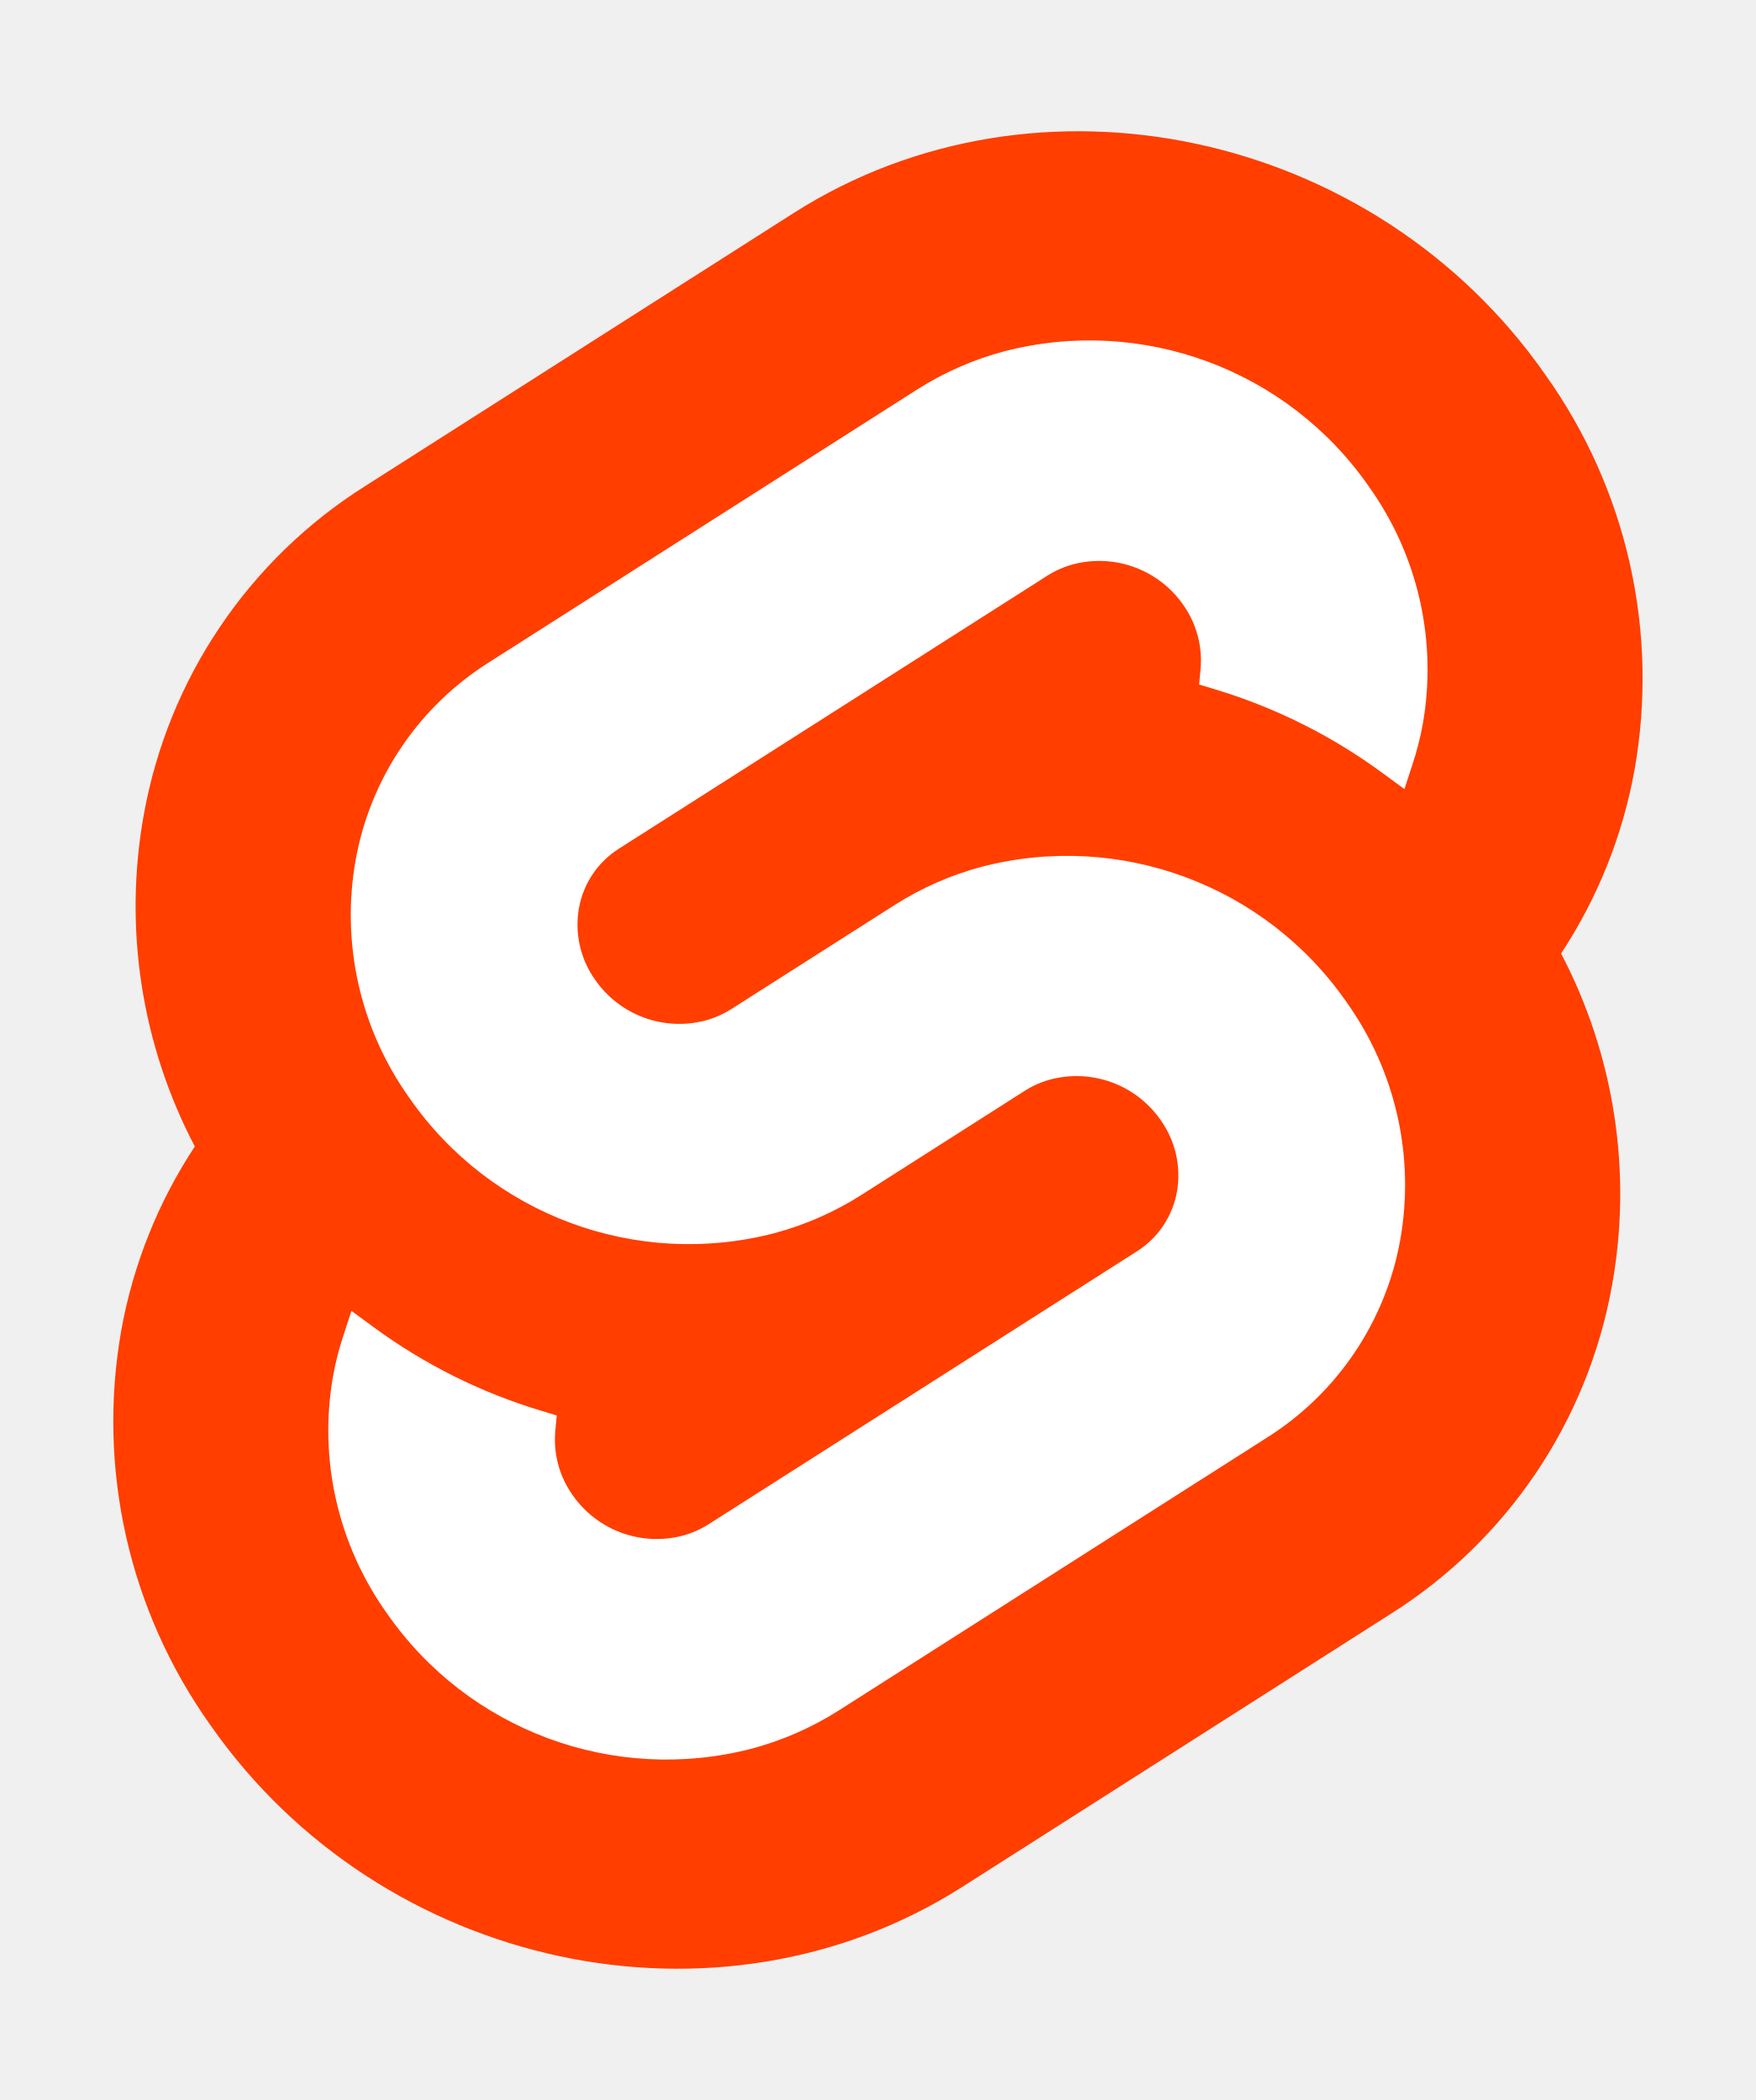
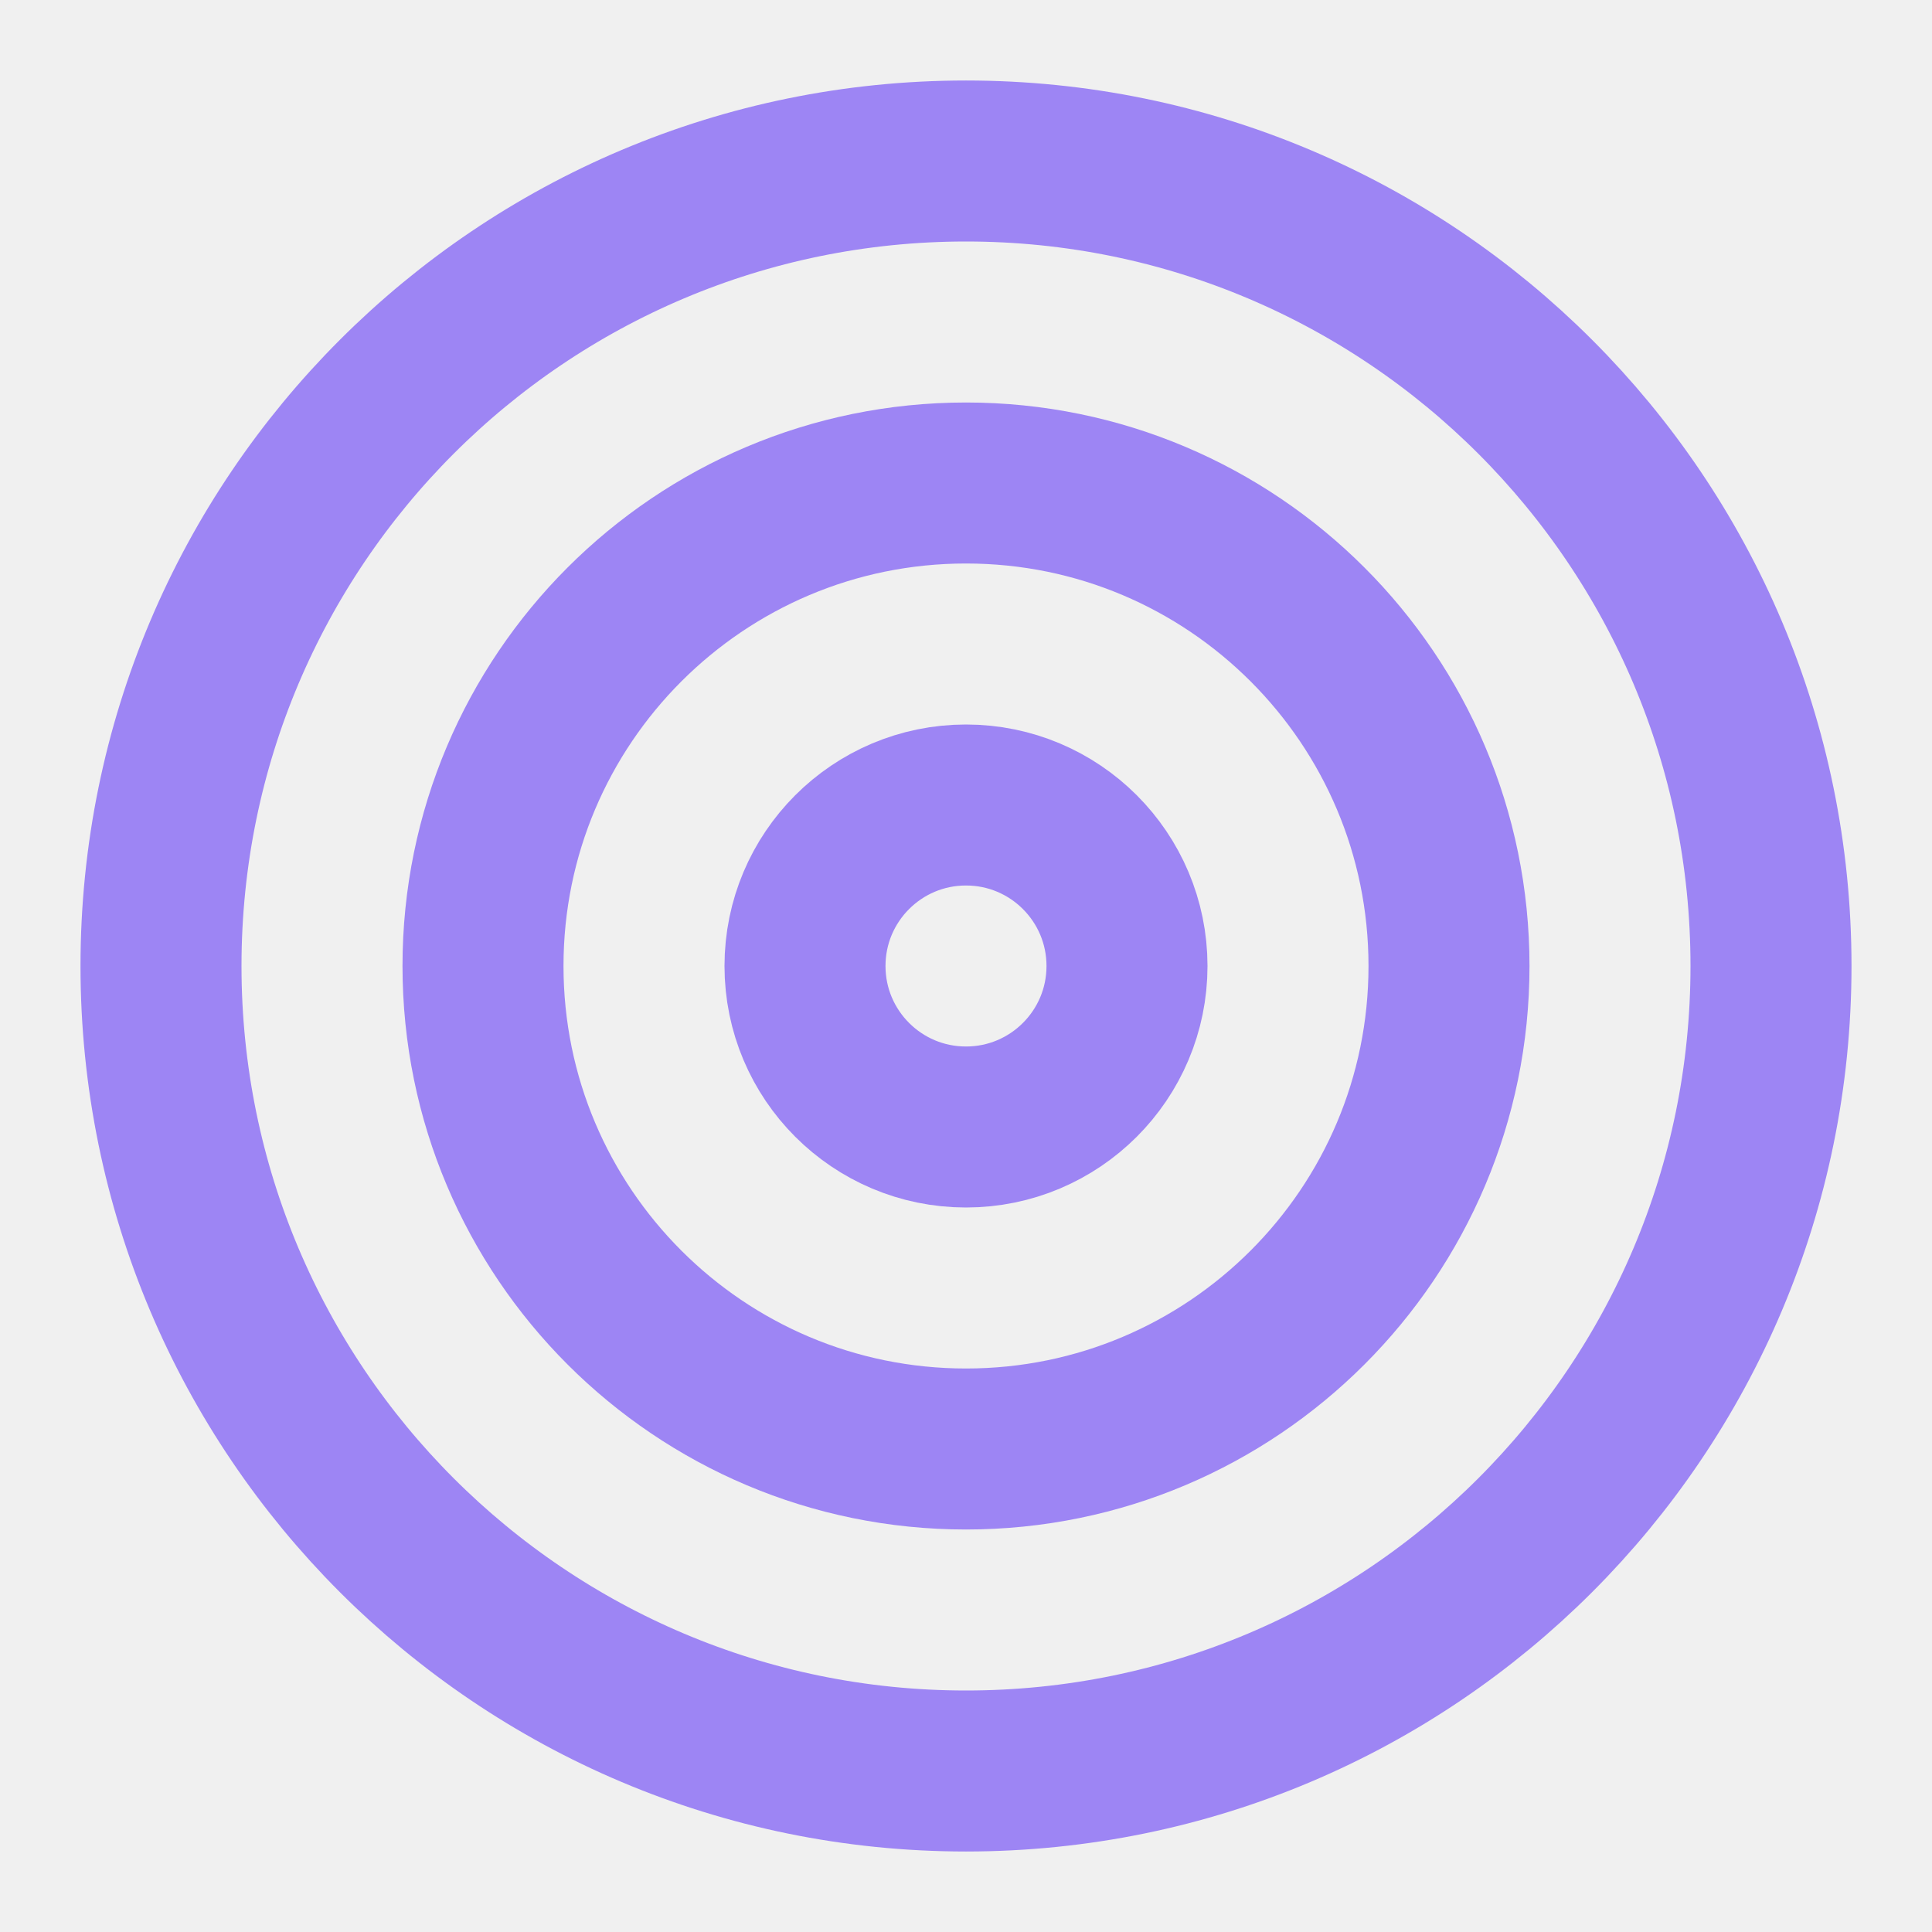
- <svg xmlns="http://www.w3.org/2000/svg" width="107" height="128" viewBox="0 0 107 128">
-   <path d="M94.157 22.819c-10.4-14.885-30.94-19.297-45.792-9.835L22.282 29.608A29.92 29.92 0 0 0 8.764 49.65a31.5 31.5 0 0 0 3.108 20.231 30 30 0 0 0-4.477 11.183 31.9 31.9 0 0 0 5.448 24.116c10.402 14.887 30.942 19.297 45.791 9.835l26.083-16.624A29.92 29.92 0 0 0 98.235 78.35a31.53 31.53 0 0 0-3.105-20.232 30 30 0 0 0 4.474-11.182 31.88 31.88 0 0 0-5.447-24.116" style="fill:#ff3e00" />
-   <path d="M45.817 106.582a20.72 20.72 0 0 1-22.237-8.243 19.17 19.17 0 0 1-3.277-14.503 18 18 0 0 1 .624-2.435l.49-1.498 1.337.981a33.6 33.6 0 0 0 10.203 5.098l.97.294-.09.968a5.85 5.85 0 0 0 1.052 3.878 6.24 6.24 0 0 0 6.695 2.485 5.8 5.8 0 0 0 1.603-.704L69.27 76.28a5.43 5.43 0 0 0 2.45-3.631 5.8 5.8 0 0 0-.987-4.371 6.24 6.24 0 0 0-6.698-2.487 5.7 5.7 0 0 0-1.6.704l-9.953 6.345a19 19 0 0 1-5.296 2.326 20.72 20.72 0 0 1-22.237-8.243 19.17 19.17 0 0 1-3.277-14.502 17.99 17.99 0 0 1 8.13-12.052l26.081-16.623a19 19 0 0 1 5.3-2.329 20.72 20.72 0 0 1 22.237 8.243 19.17 19.17 0 0 1 3.277 14.503 18 18 0 0 1-.624 2.435l-.49 1.498-1.337-.98a33.6 33.6 0 0 0-10.203-5.1l-.97-.294.09-.968a5.86 5.86 0 0 0-1.052-3.878 6.24 6.24 0 0 0-6.696-2.485 5.8 5.8 0 0 0-1.602.704L37.73 51.72a5.42 5.42 0 0 0-2.449 3.63 5.79 5.79 0 0 0 .986 4.372 6.24 6.24 0 0 0 6.698 2.486 5.8 5.8 0 0 0 1.602-.704l9.952-6.342a19 19 0 0 1 5.295-2.328 20.72 20.72 0 0 1 22.237 8.242 19.17 19.17 0 0 1 3.277 14.503 18 18 0 0 1-8.13 12.053l-26.081 16.622a19 19 0 0 1-5.3 2.328" style="fill:#fff" />
+ <svg xmlns="http://www.w3.org/2000/svg" width="24" height="24" viewBox="0 0 24 24" fill="none" stroke="#9d85f4" stroke-width="2" stroke-linecap="round" stroke-linejoin="round" class="lucide lucide-target-icon lucide-target">
+   <circle cx="12" cy="12" r="10" />
+   <circle cx="12" cy="12" r="6" />
+   <circle cx="12" cy="12" r="2" />
</svg>
